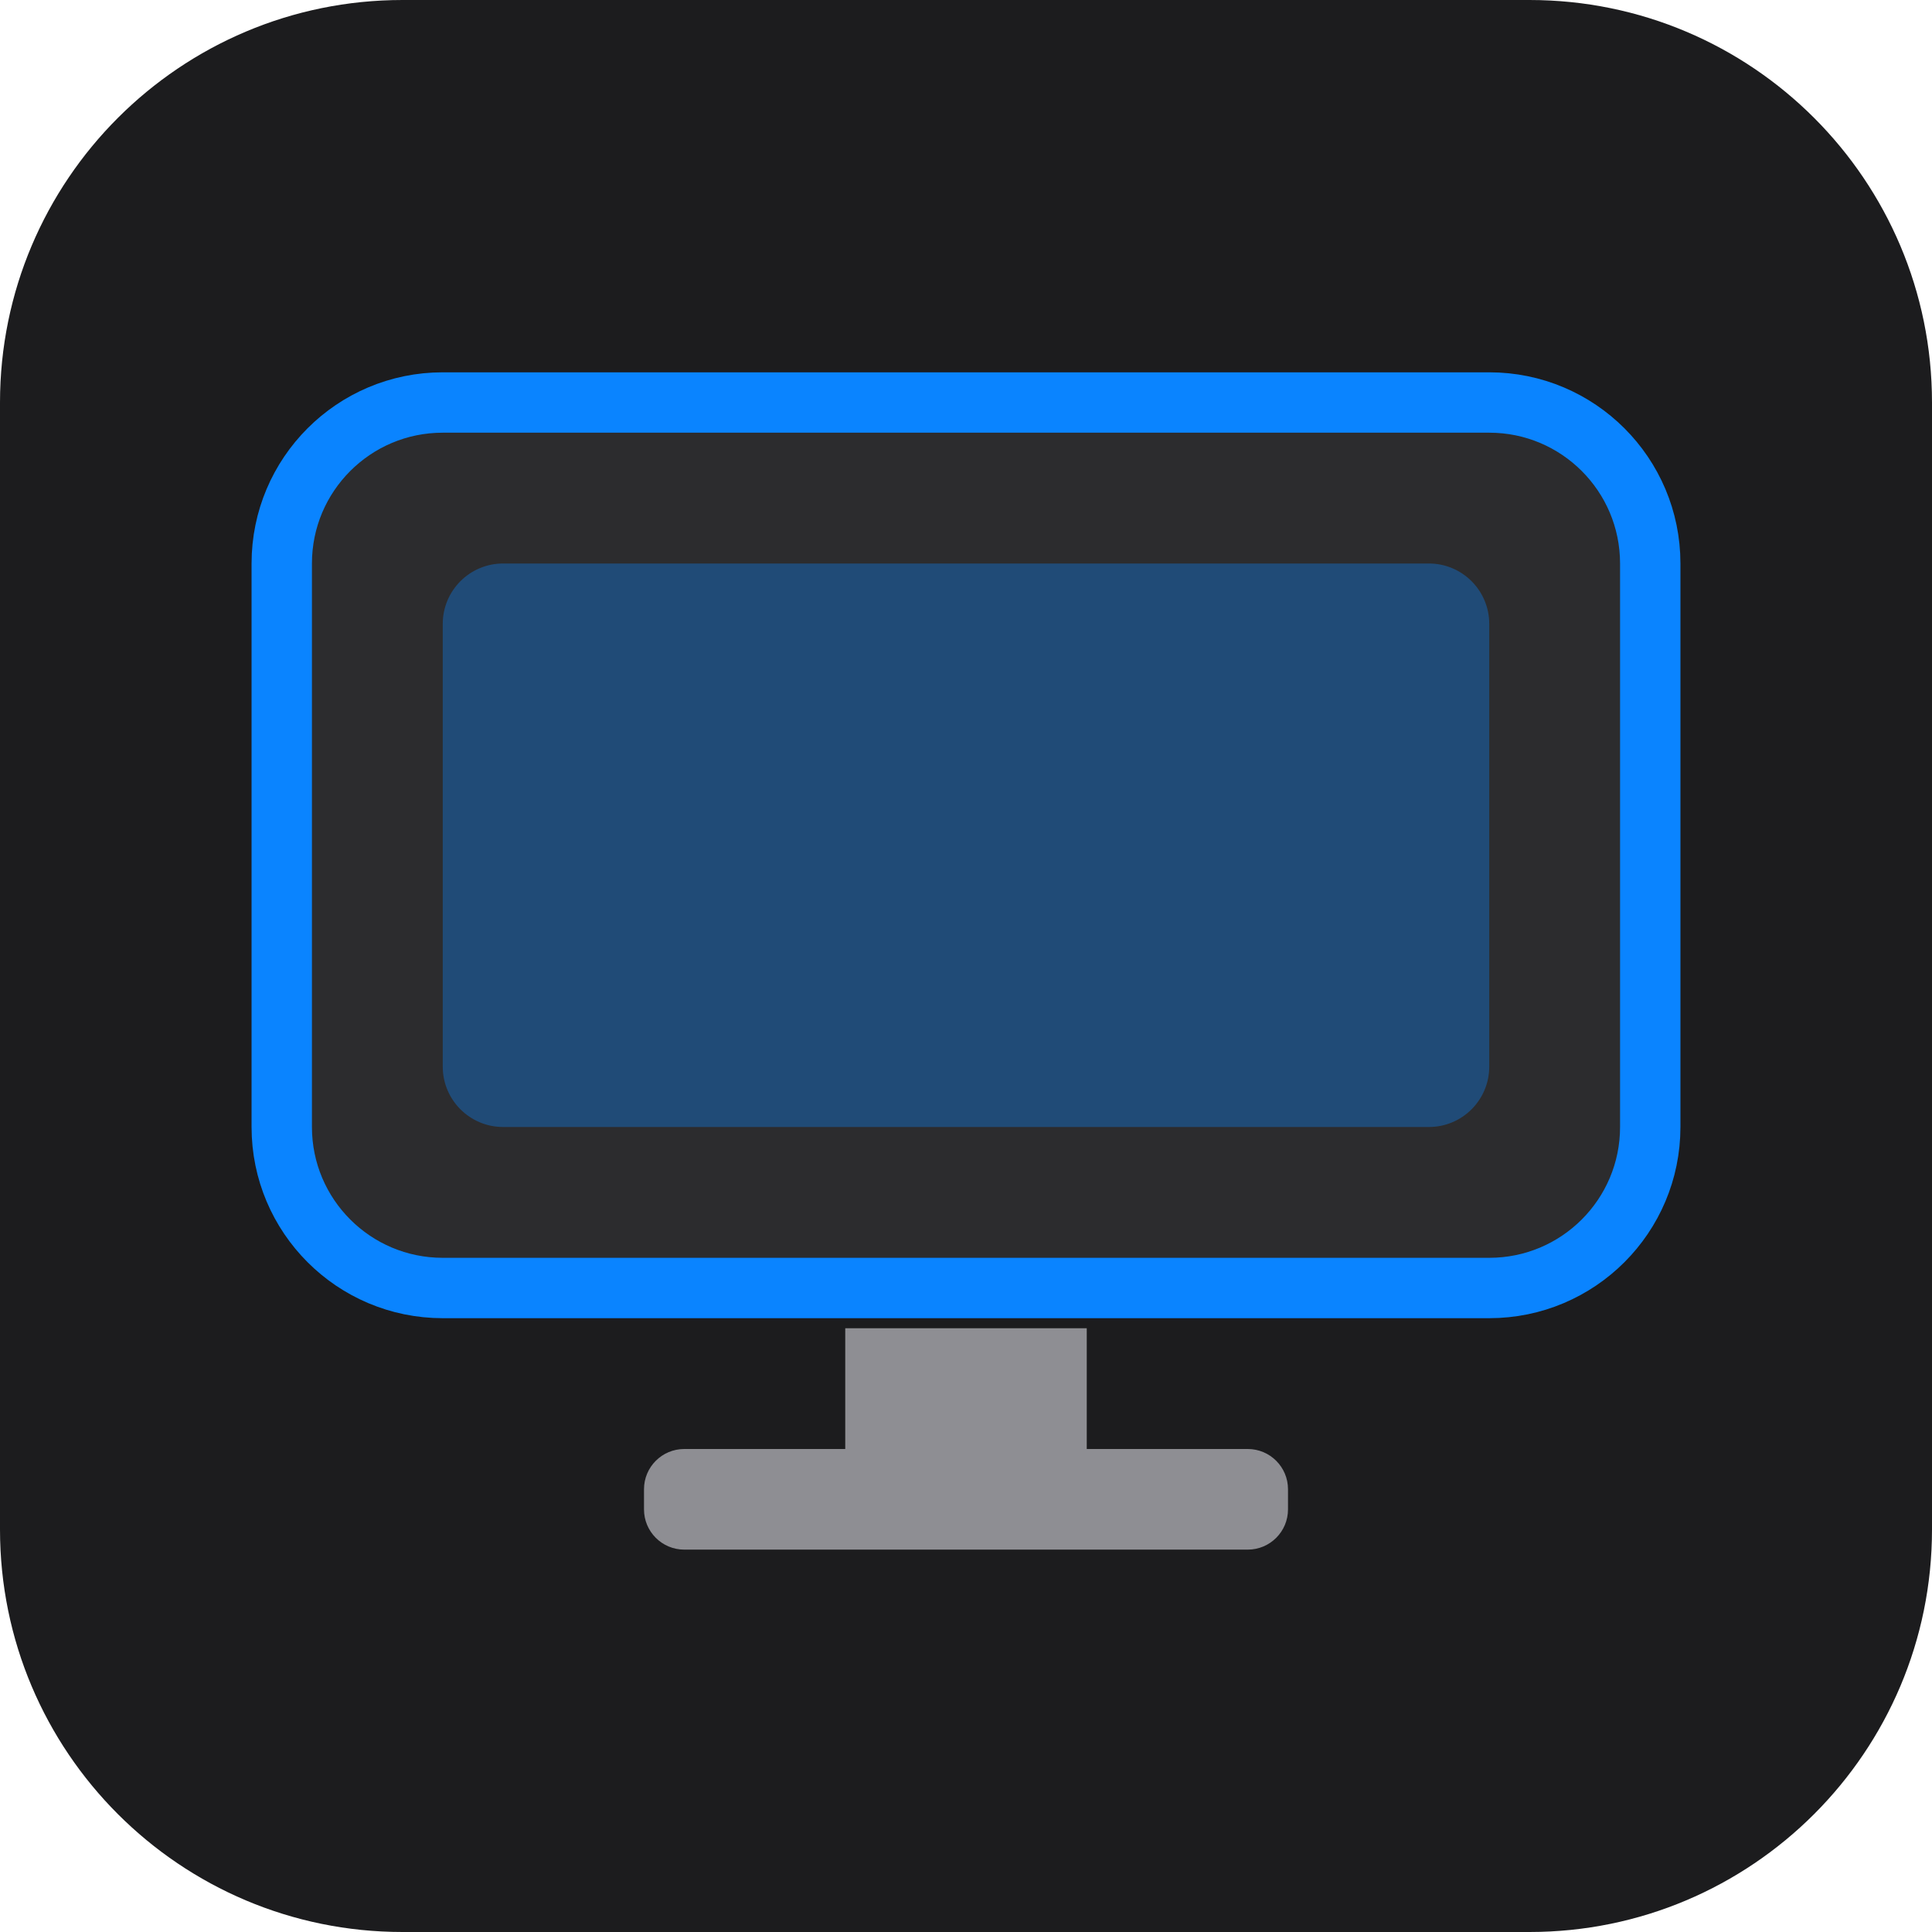
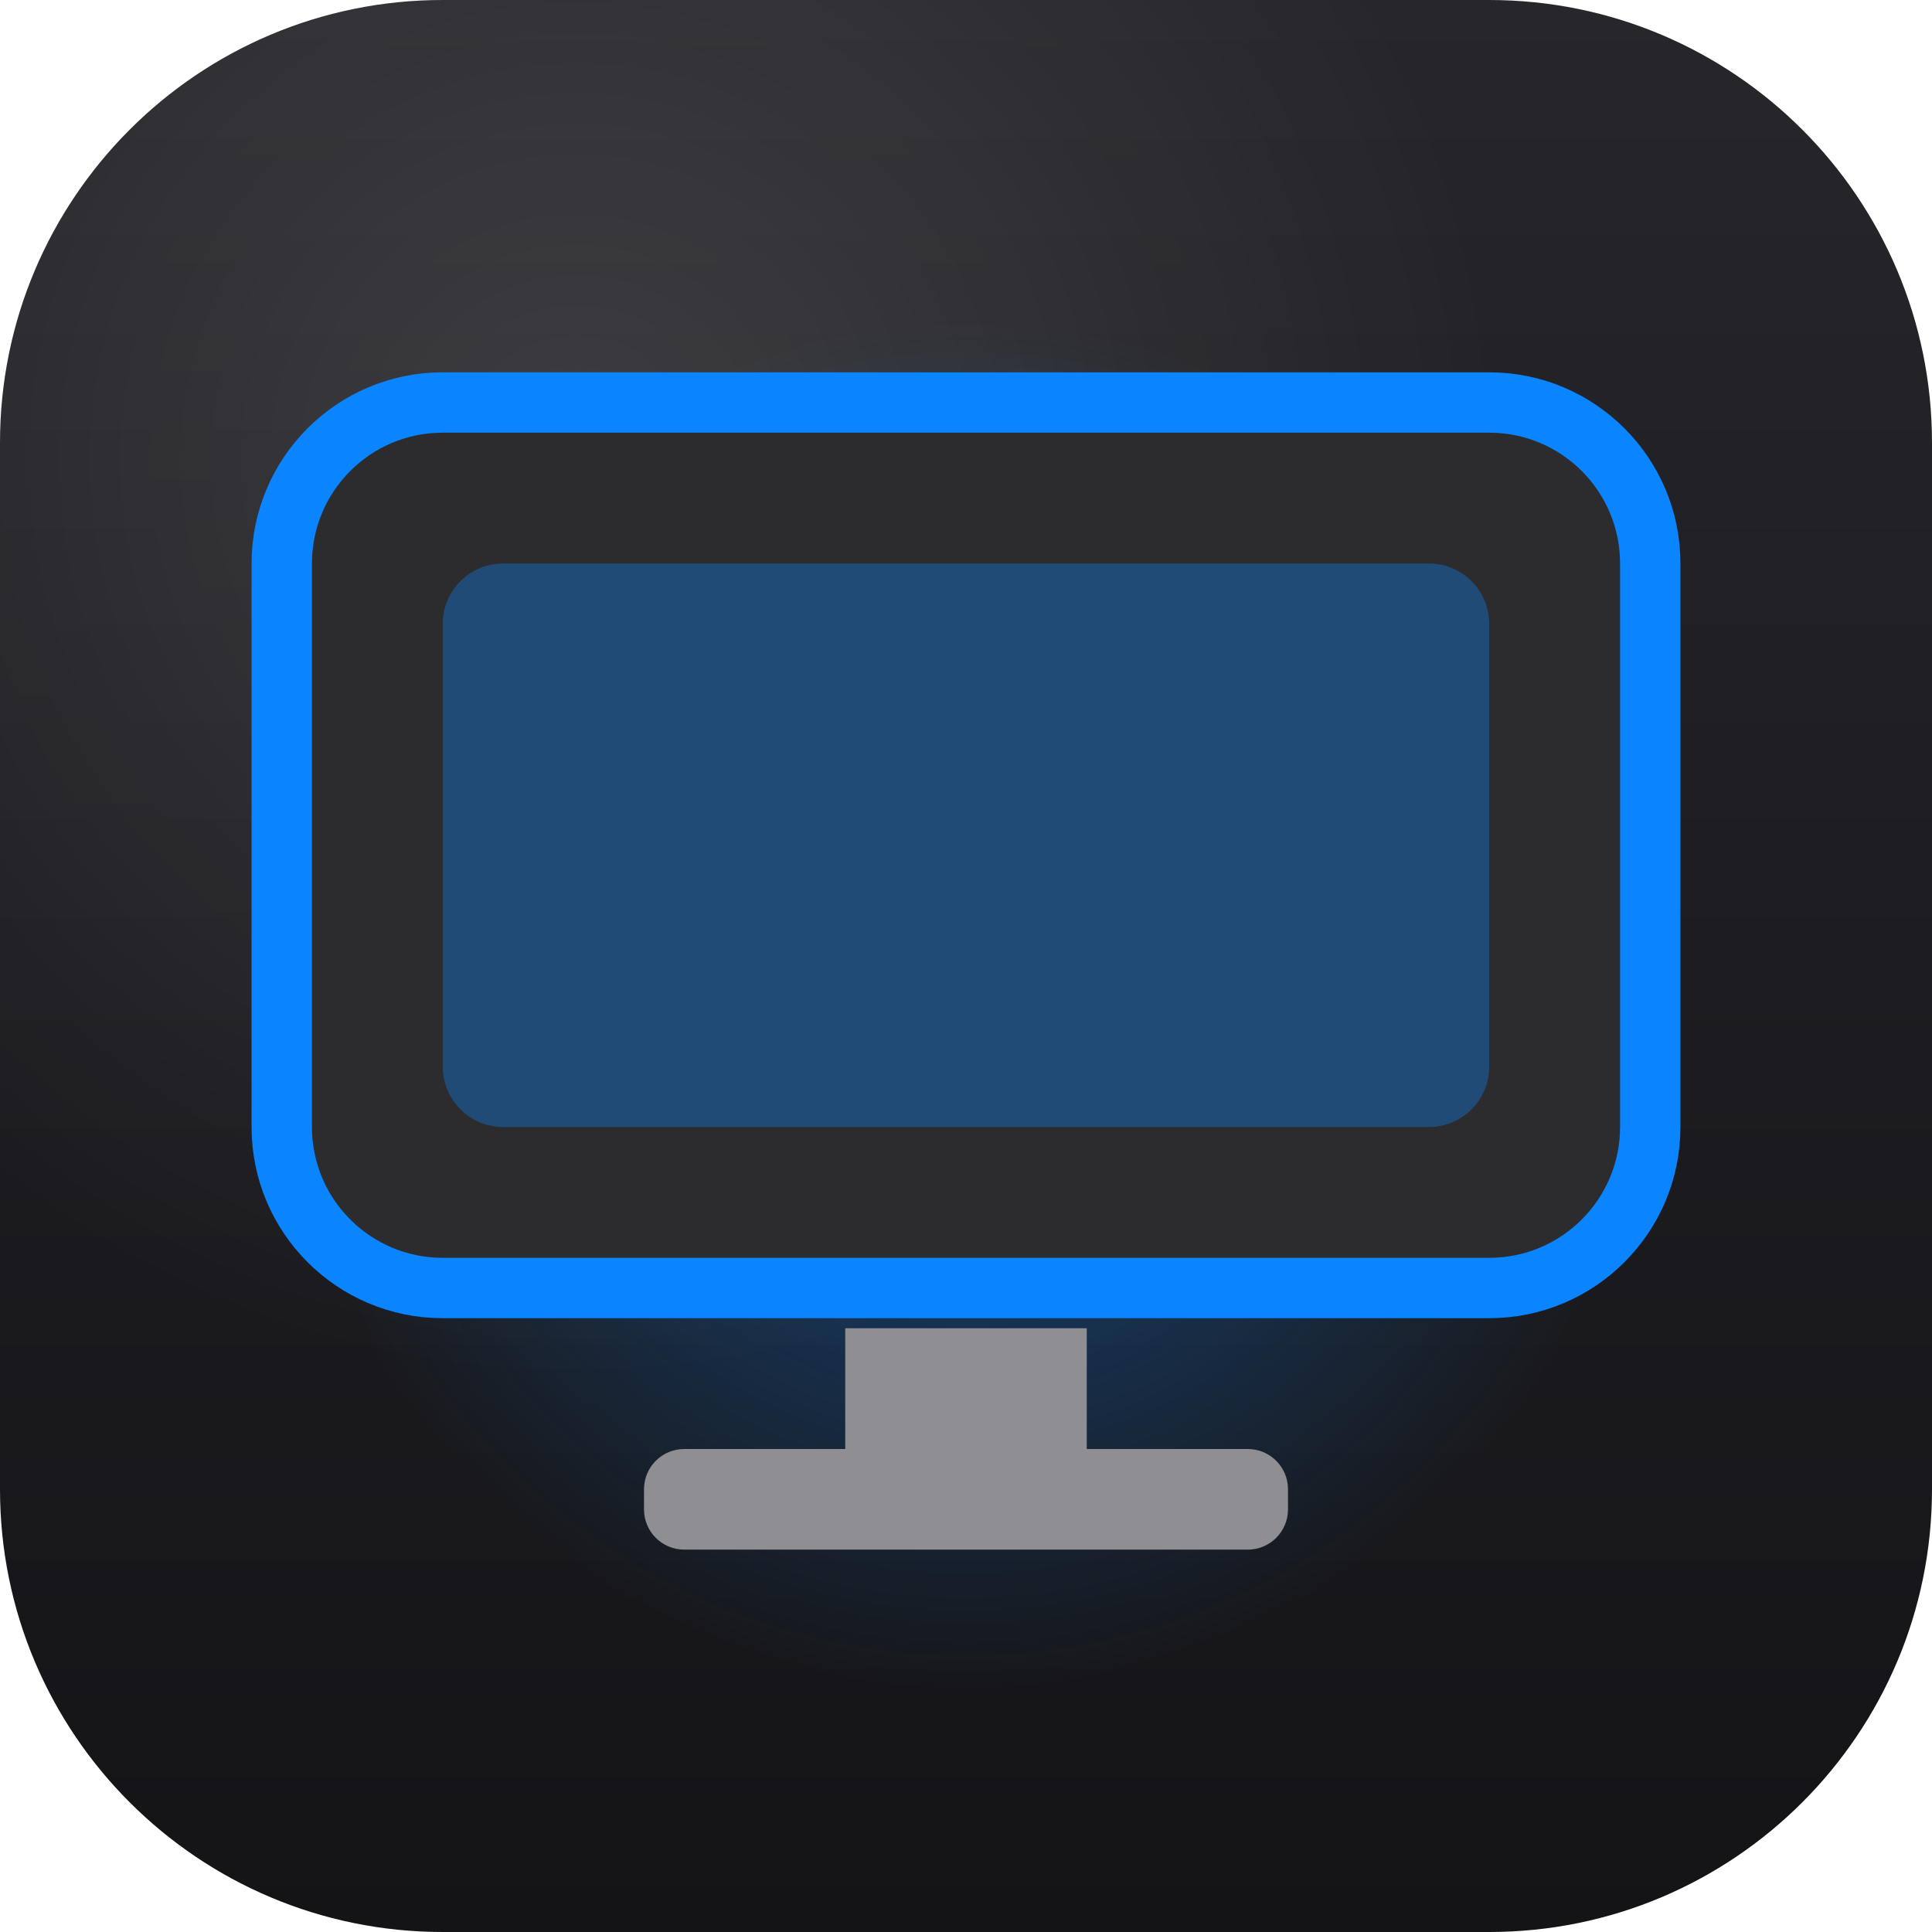
<svg xmlns="http://www.w3.org/2000/svg" width="96" height="96" viewBox="0 0 96 96">
-   <rect width="96" height="96" rx="20" fill="#1C1C1E" />
+   <defs>
+     <linearGradient id="bg" x1="0" y1="0" x2="0" y2="1">
+       <stop offset="0" stop-color="#26262B" />
+       <stop offset="1" stop-color="#141417" />
+     </linearGradient>
+     <radialGradient id="hi" cx="0.30" cy="0.24" r="0.95">
+       <stop offset="0" stop-color="#ffffff" stop-opacity="0.12" />
+       <stop offset="0.5" stop-color="#ffffff" stop-opacity="0" />
+     </radialGradient>
+     <radialGradient id="br" cx="0.5" cy="0.5" r="0.5">
+       <stop offset="0" stop-color="#0A84FF" stop-opacity="0.42" />
+       <stop offset="1" stop-color="#0A84FF" stop-opacity="0" />
+     </radialGradient>
+   </defs>
+   <style>
+     .br{transform-box:fill-box;transform-origin:center;animation:breathe 4.5s ease-in-out infinite}
+     @keyframes breathe{0%{opacity:.22;transform:scale(.94)}50%{opacity:.58;transform:scale(1.06)}100%{opacity:.22;transform:scale(.94)}}
+     @media (prefers-reduced-motion:reduce){.br{animation:none;opacity:.38}}
+   </style>
+   <rect width="96" height="96" rx="22" fill="url(#bg)" />
+   <rect width="96" height="96" rx="22" fill="url(#hi)" />
+   <circle class="br" cx="48" cy="50" r="34" fill="url(#br)" />
  <rect x="14" y="20" width="68" height="44" rx="8" fill="#2C2C2E" stroke="#0A84FF" stroke-width="3" />
  <rect x="22" y="28" width="52" height="28" rx="3" fill="#0A84FF" opacity="0.35" />
  <rect x="42" y="66" width="12" height="6" fill="#8E8E93" />
  <rect x="32" y="72" width="32" height="5" rx="2" fill="#8E8E93" />
</svg>
